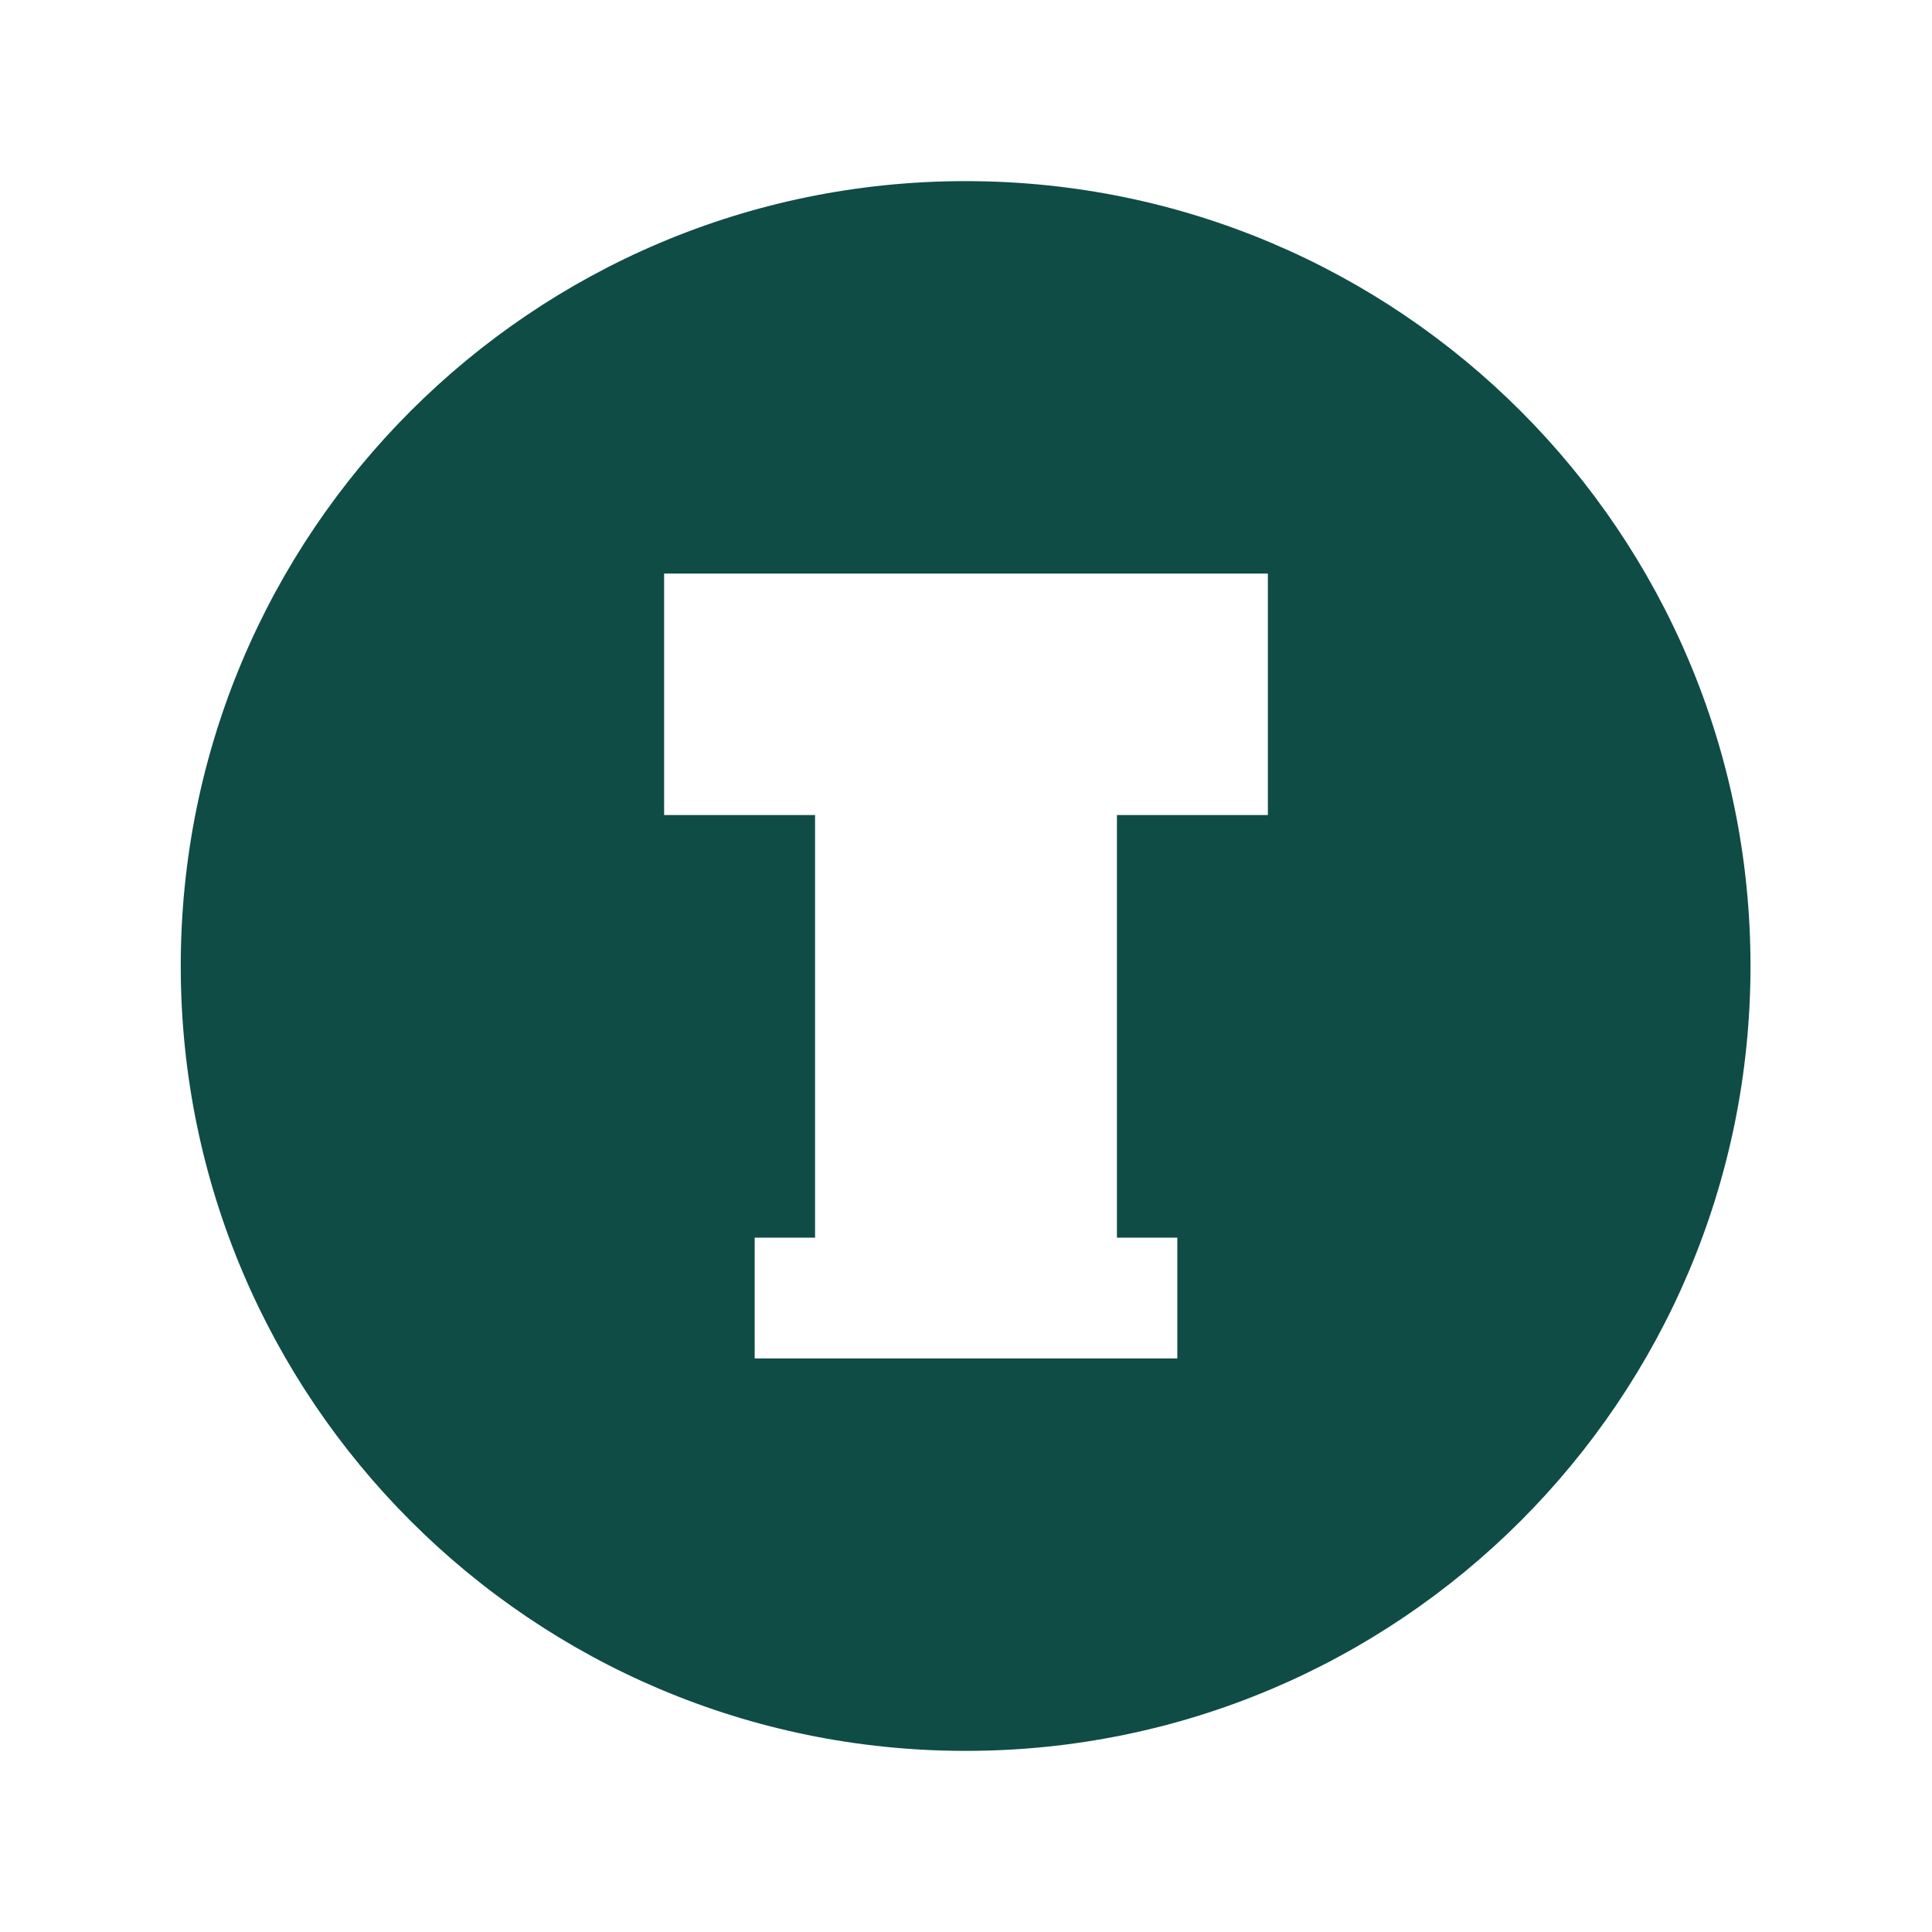
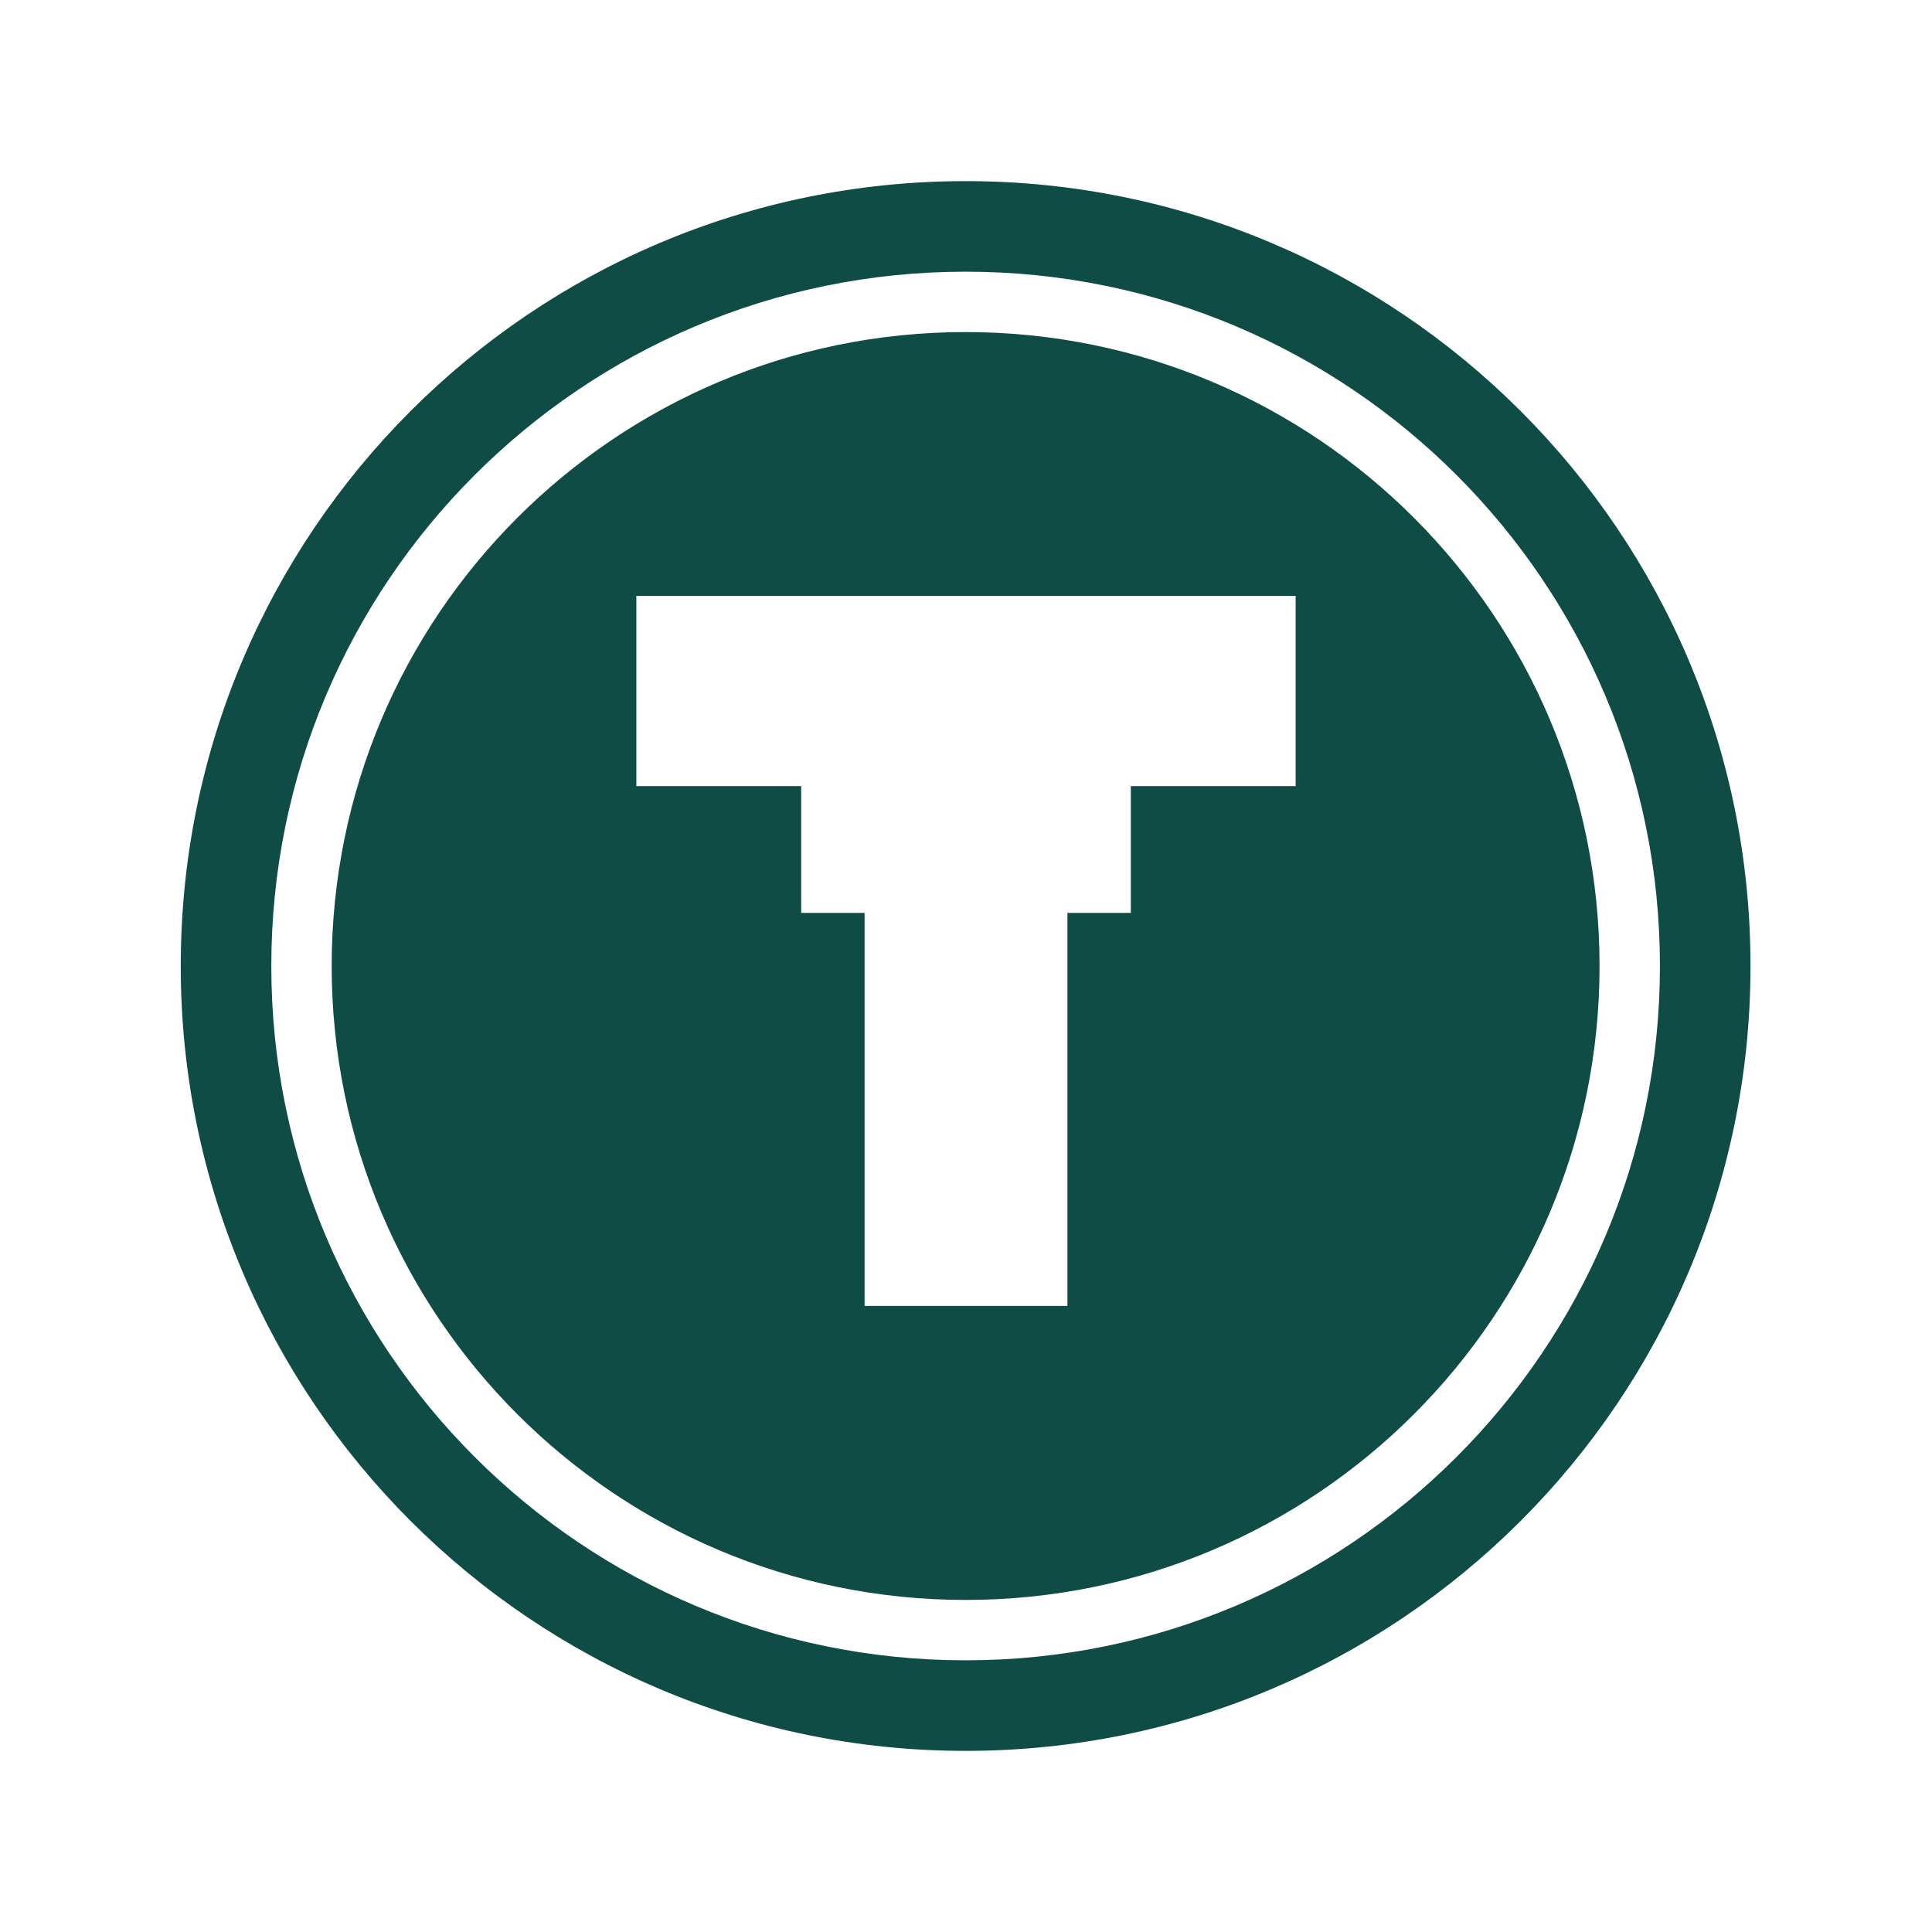
<svg xmlns="http://www.w3.org/2000/svg" fill="#0f4c46" viewBox="0 0 256 256" width="256" height="256" role="img" aria-labelledby="title">
-   <path fill="#0f4c46" fill-rule="evenodd" d="M128 24 A104 104 0 1 1 127.9 24 Z M88 76 H168 V108 H148 V164 H156 V180 H100 V164 H108 V108 H88 Z" />
+   <path fill="#0f4c46" fill-rule="evenodd" d="M128 24A104 104 0 1 1 127.9 24ZM128 36A92 92 0 1 1 127.9 36ZM128 44A84 84 0 1 1 127.9 44ZM84.32 78.96L171.68 78.96L171.68 104.16L149.84 104.16L149.84 120.96L141.44 120.96L141.44 173.04L114.56 173.04L114.56 120.96L106.16 120.96L106.16 104.16L84.32 104.16Z" />
</svg>
